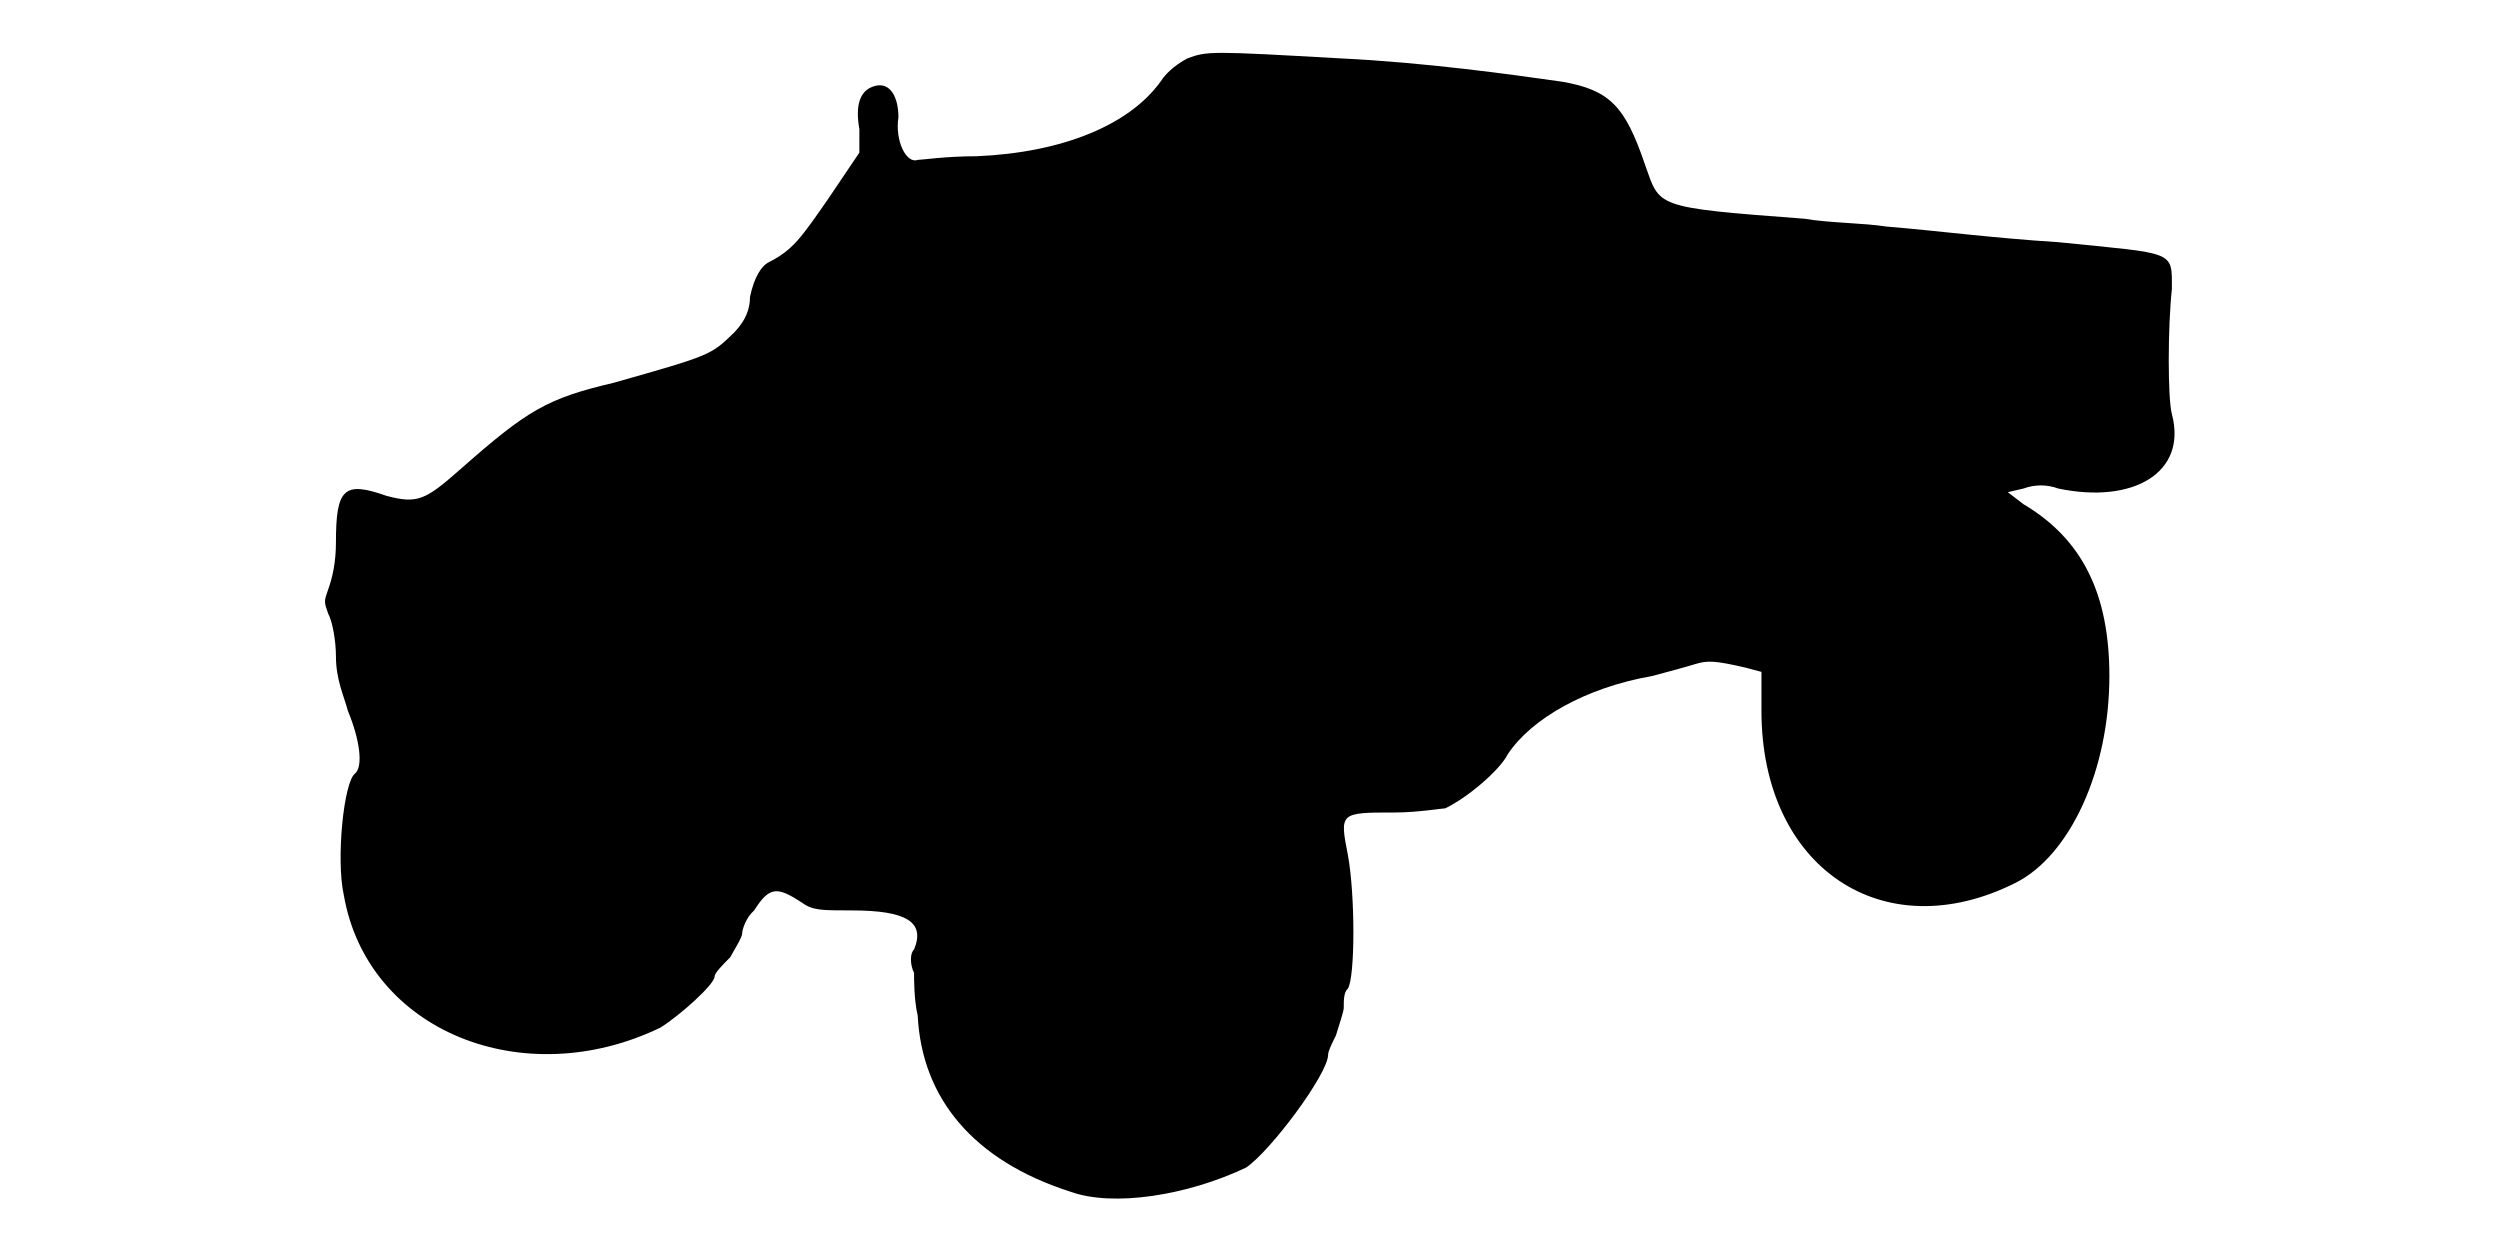
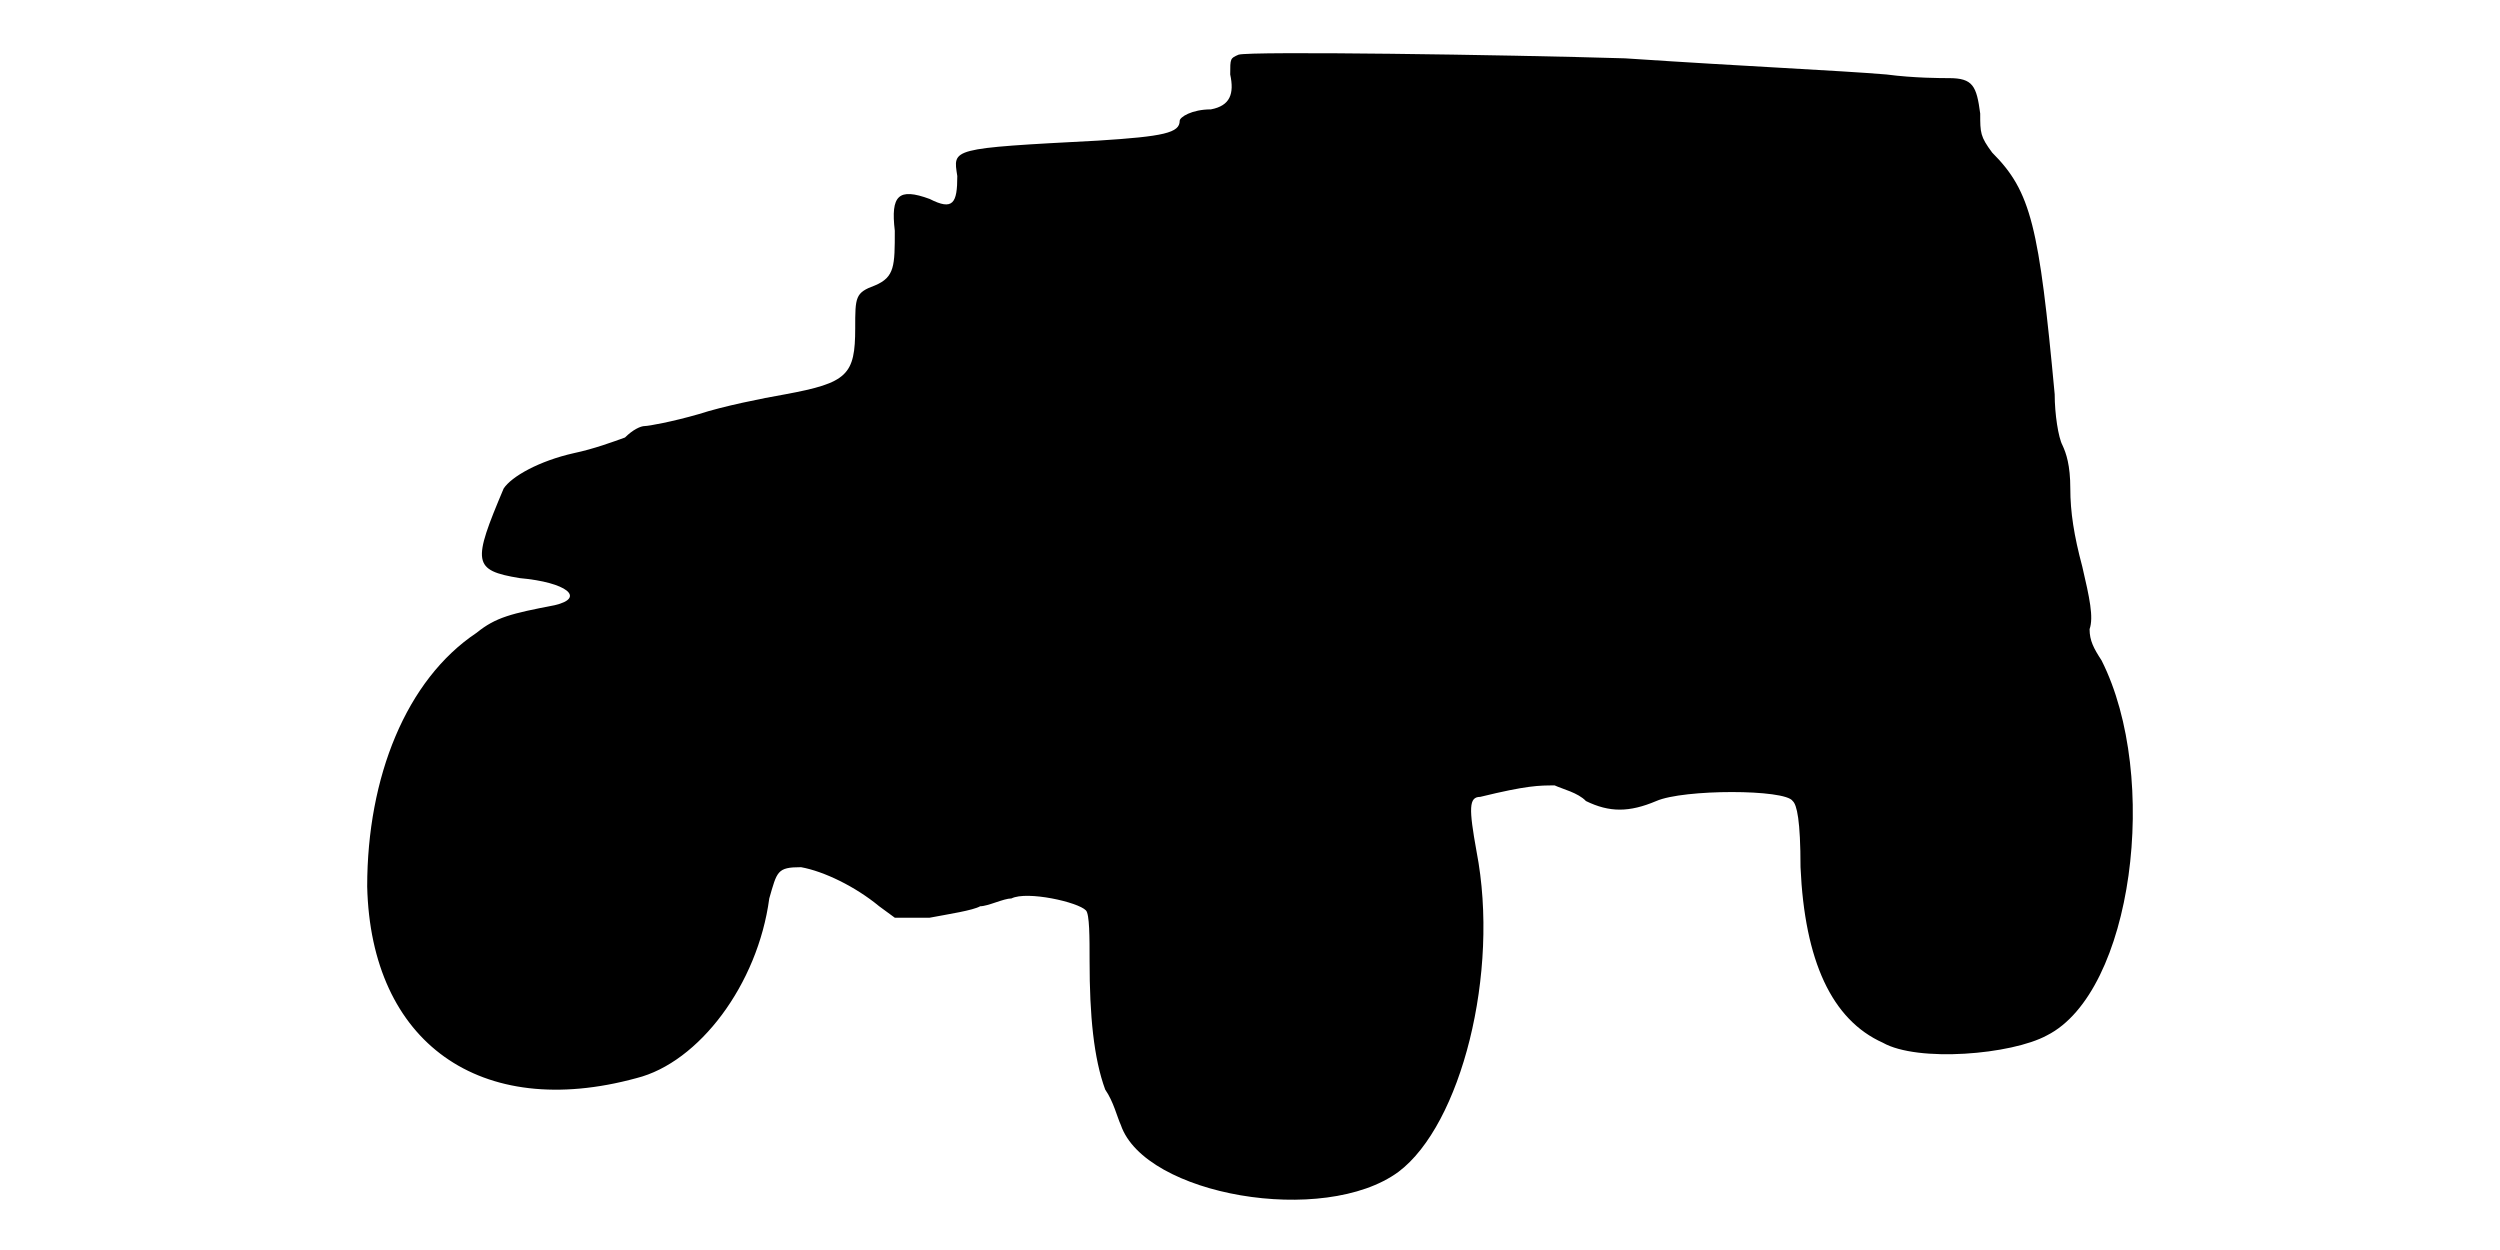
<svg xmlns="http://www.w3.org/2000/svg" viewBox="0 0 48 24">
-   <path d="M22.8 1.12c-.15.08-.38.23-.52.45-.6.83-1.88 1.36-3.53 1.43-.6 0-1.05.07-1.13.07-.22.08-.44-.37-.37-.82 0-.37-.15-.68-.45-.6-.3.08-.38.38-.3.83l0 .45-.6.89c-.52.75-.68.98-1.13 1.21-.15.07-.29.29-.37.67 0 .23-.08.45-.3.68-.45.44-.45.44-2.32.97-1.28.3-1.66.53-2.93 1.65-.68.6-.83.68-1.43.52-.82-.29-.97-.14-.97.9 0 .38-.07.68-.15.9-.08.23-.08.23 0 .46.08.14.15.52.15.82 0 .45.15.75.23 1.05.22.53.3 1.05.14 1.2-.22.15-.37 1.65-.22 2.33.45 2.62 3.45 3.82 6.08 2.55.37-.23 1.04-.83 1.04-.98 0-.07.16-.23.3-.37.08-.15.23-.38.23-.46 0-.07.07-.3.23-.44.29-.46.44-.46.9-.16.22.16.37.16.97.16 1.05 0 1.42.22 1.2.75-.08.07-.08.29 0 .45 0 .14 0 .52.07.82.08 1.58 1.06 2.78 2.93 3.38.83.3 2.25.07 3.37-.46.46-.3 1.58-1.8 1.58-2.17 0-.07.08-.23.15-.37.07-.23.15-.46.15-.53 0-.15 0-.3.08-.37.14-.23.14-1.8 0-2.56-.16-.82-.16-.82.9-.82.44 0 .9-.08.97-.08.45-.22 1.05-.74 1.2-1.04.45-.68 1.5-1.28 2.77-1.5.3-.08.6-.16.83-.23.23-.07.37-.07.97.07l.3.08 0 .75c0 3 2.33 4.58 4.88 3.3 1.05-.53 1.8-2.17 1.8-3.97 0-1.58-.52-2.63-1.65-3.3l-.3-.23.3-.07c.22-.08.45-.08.67 0 1.43.3 2.48-.3 2.18-1.43-.08-.3-.08-1.65 0-2.4 0-.75.08-.67-2.18-.9-1.27-.08-2.32-.22-3.3-.3-.44-.07-1.12-.07-1.57-.15-2.93-.22-2.77-.22-3.07-1.05-.38-1.12-.68-1.42-1.58-1.58-.98-.14-2.62-.37-4.28-.45-2.47-.14-2.54-.14-2.92 0z" />
+   <path d="M23.78 1.05c-.16.07-.16.07-.16.38.08.37 0 .6-.37.67-.37 0-.6.15-.6.22 0 .23-.3.3-1.57.38-2.86.15-2.78.15-2.7.68 0 .52-.08.67-.53.44-.6-.22-.75-.07-.67.61 0 .67 0 .89-.38 1.05-.38.14-.38.22-.38.82 0 .9-.15 1.05-1.34 1.27-.46.08-1.2.23-1.66.38-.52.15-.97.23-1.04.23-.08 0-.23.07-.38.22-.22.08-.6.22-.98.3-.67.15-1.2.45-1.35.68-.6 1.42-.6 1.57.31 1.72.9.08 1.27.38.67.52-.83.16-1.13.23-1.5.53-1.35.9-2.1 2.77-2.1 4.87.07 3 2.17 4.5 5.17 3.68 1.2-.3 2.33-1.8 2.55-3.45.15-.52.15-.6.61-.6.44.08 1.04.37 1.5.75l.3.22.67 0c.37-.07.83-.14.97-.22.15 0 .45-.15.6-.15.3-.15 1.28.07 1.43.23.07.07.07.52.07.97 0 1.05.08 1.87.3 2.47.16.23.23.53.3.68.46 1.35 3.9 1.95 5.33.9 1.2-.9 1.95-3.82 1.5-6.15-.15-.83-.15-1.05.07-1.05.9-.22 1.13-.22 1.43-.22.15.07.45.14.6.3.45.22.83.22 1.35 0 .52-.23 2.48-.23 2.62 0 .08.07.15.37.15 1.27.08 1.8.6 2.93 1.58 3.37.67.38 2.47.23 3.15-.14 1.65-.83 2.18-4.96 1.05-7.2-.15-.23-.23-.38-.23-.6.08-.23 0-.6-.14-1.2-.16-.6-.23-1.05-.23-1.5 0-.45-.08-.68-.15-.83-.08-.15-.15-.6-.15-.98-.3-3.22-.45-3.89-1.2-4.64-.23-.31-.23-.38-.23-.75-.07-.53-.14-.68-.6-.68-.14 0-.67 0-1.2-.07-.97-.08-2.62-.15-5.02-.31-2.32-.07-7.2-.14-7.42-.07z" />
</svg>
